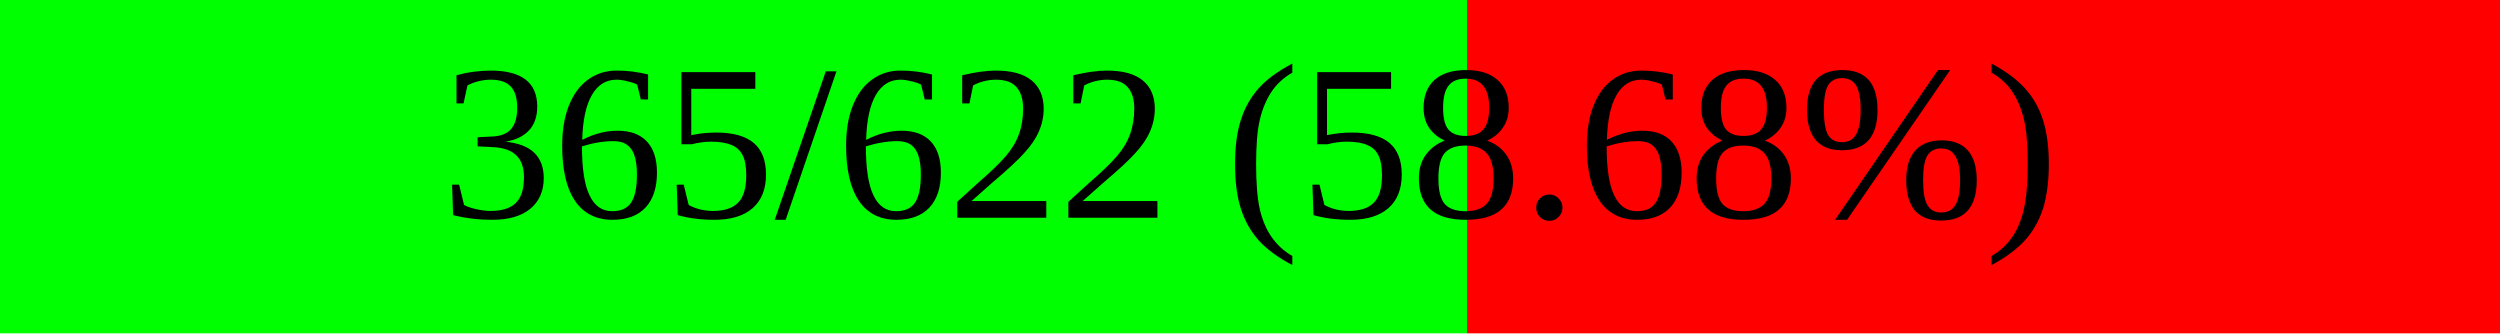
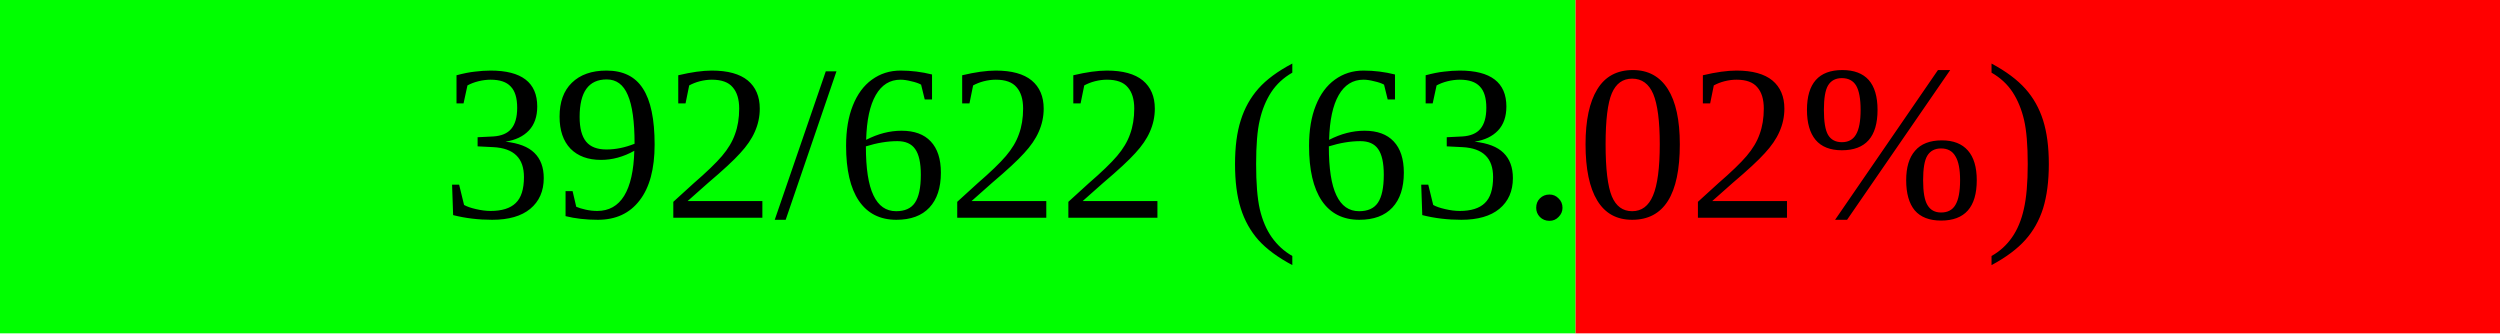
<svg xmlns="http://www.w3.org/2000/svg" width="150" height="20" viewBox="0 0 150 20" version="1.1" preserveAspectRatio="none" style="background-color: #000000">
-   <rect x="0" y="0" width="88.023" height="20" fill="#00ff00" />
-   <rect x="88.023" y="0" width="61.977" height="20" fill="#ff0000" />
-   <text x="75.0" y="10.0" text-anchor="middle" dominant-baseline="middle" font-size="13.333" fill="#000000">365/622 (58.68%)</text>
+   <rect x="0" y="0" width="94.534" height="20" fill="#00ff00" />
+   <rect x="94.534" y="0" width="55.466" height="20" fill="#ff0000" />
+   <text x="75.0" y="10.0" text-anchor="middle" dominant-baseline="middle" font-size="13.333" fill="#000000">392/622 (63.02%)</text>
</svg>
